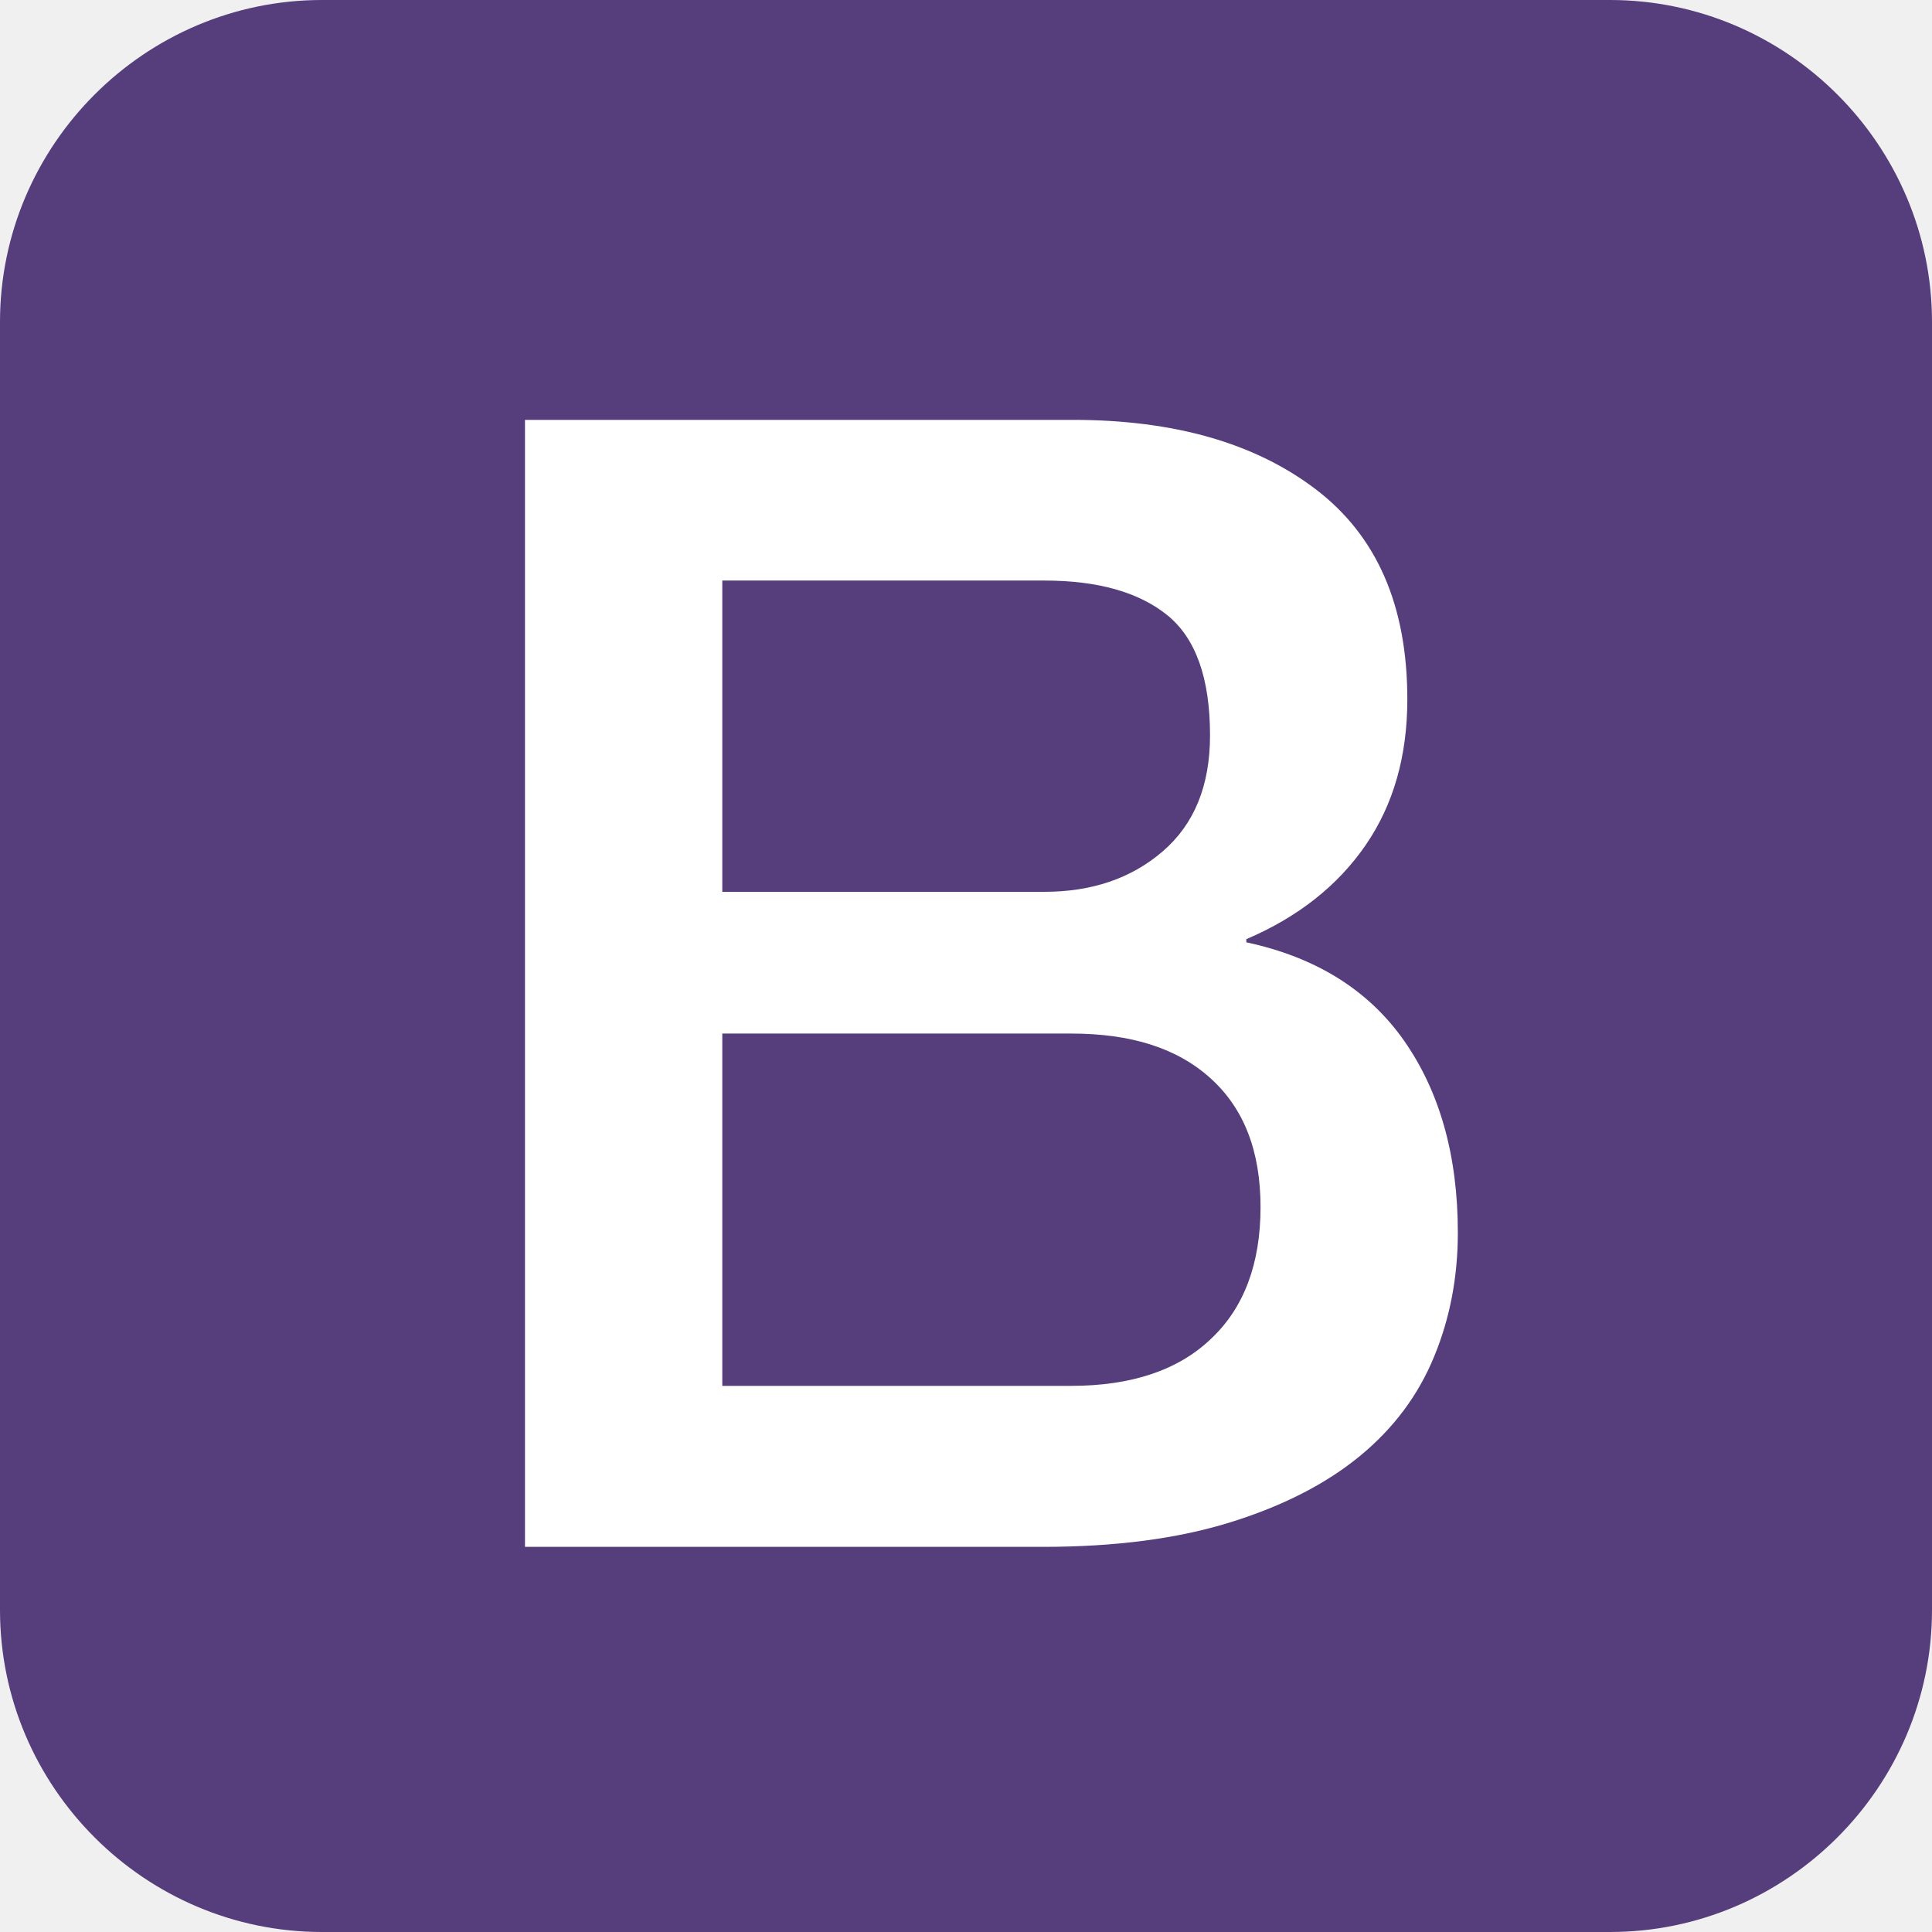
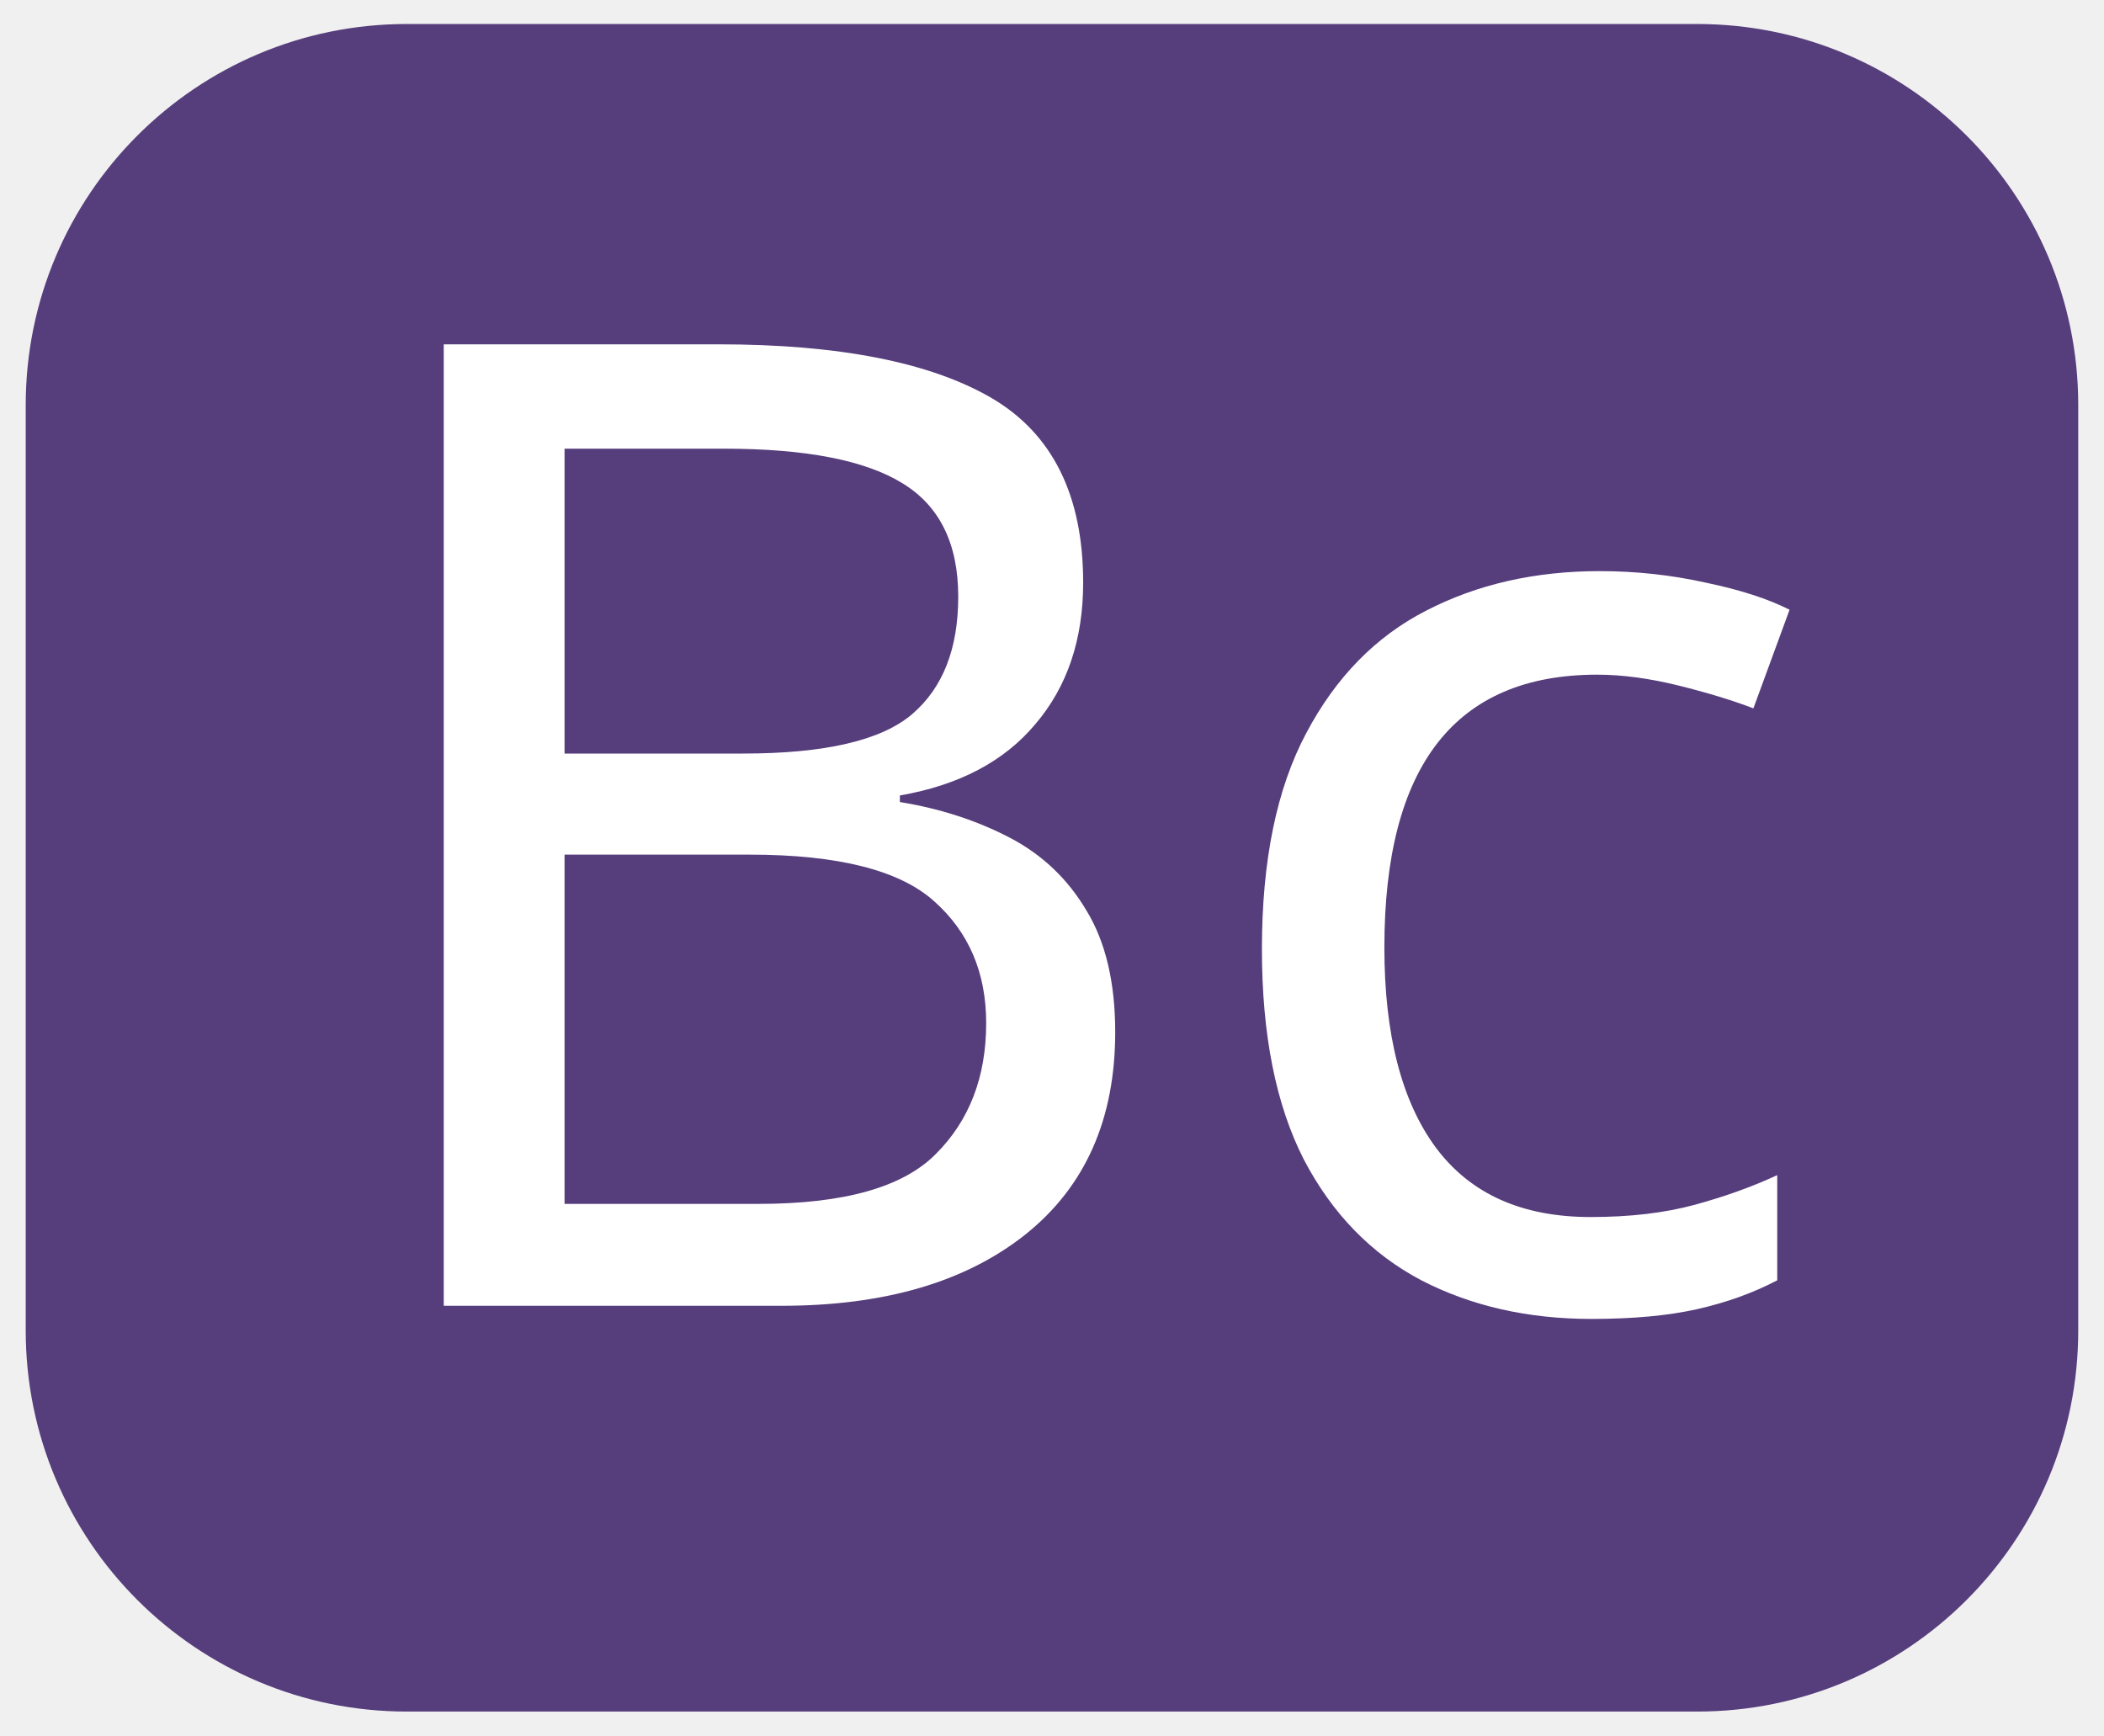
- <svg xmlns="http://www.w3.org/2000/svg" viewBox="0 0 612 612">
-   <g>
-     <path fill="#563D7C" d="M612 510c0 56.1-45.9 102-102 102H102C45.9 612 0 566.1 0 510V102C0 45.9 45.9 0 102 0h408c56.1 0 102 45.9 102 102v408z" />
-     <path fill="#FFF" d="M166.3 133h173.5c32 0 57.7 7.3 77 22s29 36.8 29 66.5c0 18-4.4 33.4-13.2 46.2-8.8 12.8-21.4 22.8-37.8 29.8v1c22 4.7 38.7 15.1 50 31.2 11.3 16.2 17 36.4 17 60.8 0 14-2.5 27.1-7.5 39.2-5 12.2-12.8 22.7-23.5 31.5s-24.3 15.8-41 21-36.5 7.8-59.5 7.8h-164V133zm62.5 149.5h102c15 0 27.5-4.2 37.5-12.8s15-20.8 15-36.8c0-18-4.5-30.7-13.5-38s-22-11-39-11h-102v98.6zm0 156.5h110.5c19 0 33.8-4.9 44.2-14.8 10.5-9.8 15.8-23.8 15.8-41.8 0-17.7-5.2-31.2-15.8-40.8s-25.2-14.2-44.2-14.2H228.8V439z" />
+ <svg xmlns="http://www.w3.org/2000/svg" id="svg8" version="1.1" viewBox="0 0 40 33" height="33mm" width="40mm">
+   <defs id="defs2" />
+   <g transform="translate(0,-264)" id="layer1">
+     <g transform="translate(-58.30997,125.6874)" id="g4573">
+       <rect style="opacity:1;fill:#563d7c;fill-opacity:1;stroke-width:0.056" id="rect4525" width="39.021" height="32.087" x="58.799" y="138.769" ry="7.245" />
+       <text xml:space="preserve" style="font-style:normal;font-variant:normal;font-weight:normal;font-stretch:normal;font-size:25.588px;line-height:1.25;font-family:Kinnari;-inkscape-font-specification:Kinnari;letter-spacing:0px;word-spacing:0px;fill:#ffffff;fill-opacity:1;stroke:none;stroke-width:0.64" x="64.262" y="163.141" id="text4541">
+         <tspan id="tspan4539" x="64.262" y="163.141" style="fill:#ffffff;stroke-width:0.64">Bc</tspan>
+       </text>
+     </g>
  </g>
</svg>
